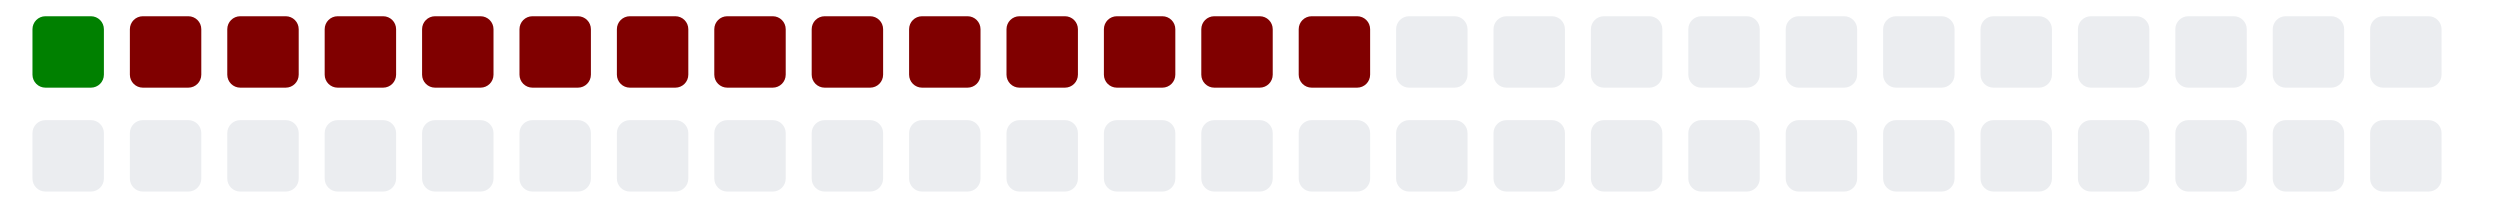
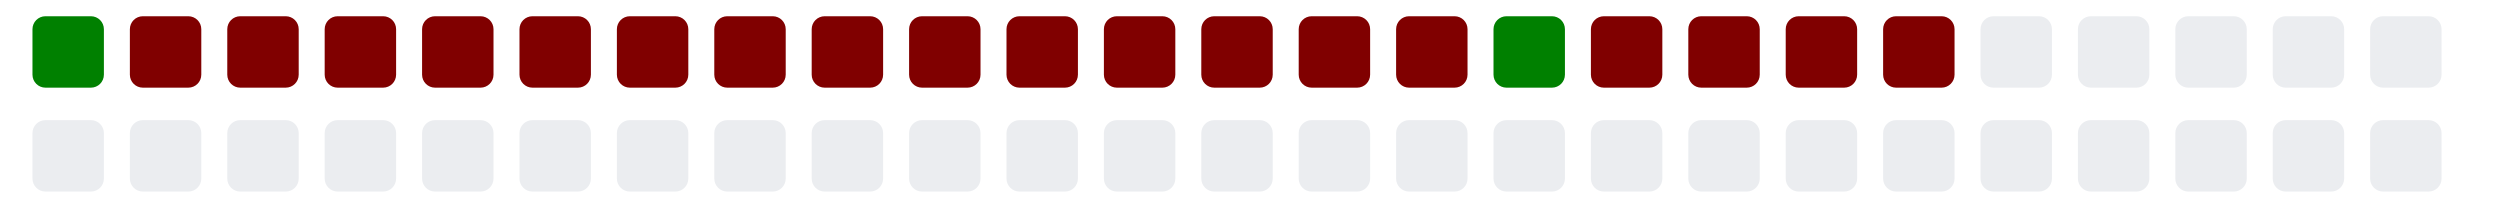
<svg xmlns="http://www.w3.org/2000/svg" viewBox="0 0 385 11" width="385" height="32">
  <g>
    <rect class="day" x="5" y="-8" width="11" height="11" fill="#008000" rx="2" ry="2" />
    <rect class="day" x="5" y="8" width="11" height="11" fill="#ebedf0" rx="2" ry="2" />
    <rect class="day" x="20" y="-8" width="11" height="11" fill="#800000" rx="2" ry="2" />
    <rect class="day" x="20" y="8" width="11" height="11" fill="#ebedf0" rx="2" ry="2" />
    <rect class="day" x="35" y="-8" width="11" height="11" fill="#800000" rx="2" ry="2" />
    <rect class="day" x="35" y="8" width="11" height="11" fill="#ebedf0" rx="2" ry="2" />
    <rect class="day" x="50" y="-8" width="11" height="11" fill="#800000" rx="2" ry="2" />
    <rect class="day" x="50" y="8" width="11" height="11" fill="#ebedf0" rx="2" ry="2" />
    <rect class="day" x="65" y="-8" width="11" height="11" fill="#800000" rx="2" ry="2" />
    <rect class="day" x="65" y="8" width="11" height="11" fill="#ebedf0" rx="2" ry="2" />
    <rect class="day" x="80" y="-8" width="11" height="11" fill="#800000" rx="2" ry="2" />
    <rect class="day" x="80" y="8" width="11" height="11" fill="#ebedf0" rx="2" ry="2" />
    <rect class="day" x="95" y="-8" width="11" height="11" fill="#800000" rx="2" ry="2" />
    <rect class="day" x="95" y="8" width="11" height="11" fill="#ebedf0" rx="2" ry="2" />
    <rect class="day" x="110" y="-8" width="11" height="11" fill="#800000" rx="2" ry="2" />
    <rect class="day" x="110" y="8" width="11" height="11" fill="#ebedf0" rx="2" ry="2" />
    <rect class="day" x="125" y="-8" width="11" height="11" fill="#800000" rx="2" ry="2" />
    <rect class="day" x="125" y="8" width="11" height="11" fill="#ebedf0" rx="2" ry="2" />
    <rect class="day" x="140" y="-8" width="11" height="11" fill="#800000" rx="2" ry="2" />
    <rect class="day" x="140" y="8" width="11" height="11" fill="#ebedf0" rx="2" ry="2" />
    <rect class="day" x="155" y="-8" width="11" height="11" fill="#800000" rx="2" ry="2" />
    <rect class="day" x="155" y="8" width="11" height="11" fill="#ebedf0" rx="2" ry="2" />
    <rect class="day" x="170" y="-8" width="11" height="11" fill="#800000" rx="2" ry="2" />
    <rect class="day" x="170" y="8" width="11" height="11" fill="#ebedf0" rx="2" ry="2" />
    <rect class="day" x="185" y="-8" width="11" height="11" fill="#800000" rx="2" ry="2" />
    <rect class="day" x="185" y="8" width="11" height="11" fill="#ebedf0" rx="2" ry="2" />
    <rect class="day" x="200" y="-8" width="11" height="11" fill="#800000" rx="2" ry="2" />
    <rect class="day" x="200" y="8" width="11" height="11" fill="#ebedf0" rx="2" ry="2" />
-     <rect class="day" x="215" y="-8" width="11" height="11" fill="#ebedf0" rx="2" ry="2" />
+     <rect class="day" x="215" y="-8" width="11" height="11" fill="#800000" rx="2" ry="2" />
    <rect class="day" x="215" y="8" width="11" height="11" fill="#ebedf0" rx="2" ry="2" />
-     <rect class="day" x="230" y="-8" width="11" height="11" fill="#ebedf0" rx="2" ry="2" />
+     <rect class="day" x="230" y="-8" width="11" height="11" fill="#008000" rx="2" ry="2" />
    <rect class="day" x="230" y="8" width="11" height="11" fill="#ebedf0" rx="2" ry="2" />
-     <rect class="day" x="245" y="-8" width="11" height="11" fill="#ebedf0" rx="2" ry="2" />
+     <rect class="day" x="245" y="-8" width="11" height="11" fill="#800000" rx="2" ry="2" />
    <rect class="day" x="245" y="8" width="11" height="11" fill="#ebedf0" rx="2" ry="2" />
-     <rect class="day" x="260" y="-8" width="11" height="11" fill="#ebedf0" rx="2" ry="2" />
+     <rect class="day" x="260" y="-8" width="11" height="11" fill="#800000" rx="2" ry="2" />
    <rect class="day" x="260" y="8" width="11" height="11" fill="#ebedf0" rx="2" ry="2" />
-     <rect class="day" x="275" y="-8" width="11" height="11" fill="#ebedf0" rx="2" ry="2" />
+     <rect class="day" x="275" y="-8" width="11" height="11" fill="#800000" rx="2" ry="2" />
    <rect class="day" x="275" y="8" width="11" height="11" fill="#ebedf0" rx="2" ry="2" />
-     <rect class="day" x="290" y="-8" width="11" height="11" fill="#ebedf0" rx="2" ry="2" />
+     <rect class="day" x="290" y="-8" width="11" height="11" fill="#800000" rx="2" ry="2" />
    <rect class="day" x="290" y="8" width="11" height="11" fill="#ebedf0" rx="2" ry="2" />
    <rect class="day" x="305" y="-8" width="11" height="11" fill="#ebedf0" rx="2" ry="2" />
    <rect class="day" x="305" y="8" width="11" height="11" fill="#ebedf0" rx="2" ry="2" />
    <rect class="day" x="320" y="-8" width="11" height="11" fill="#ebedf0" rx="2" ry="2" />
    <rect class="day" x="320" y="8" width="11" height="11" fill="#ebedf0" rx="2" ry="2" />
    <rect class="day" x="335" y="-8" width="11" height="11" fill="#ebedf0" rx="2" ry="2" />
    <rect class="day" x="335" y="8" width="11" height="11" fill="#ebedf0" rx="2" ry="2" />
    <rect class="day" x="350" y="-8" width="11" height="11" fill="#ebedf0" rx="2" ry="2" />
    <rect class="day" x="350" y="8" width="11" height="11" fill="#ebedf0" rx="2" ry="2" />
    <rect class="day" x="365" y="-8" width="11" height="11" fill="#ebedf0" rx="2" ry="2" />
    <rect class="day" x="365" y="8" width="11" height="11" fill="#ebedf0" rx="2" ry="2" />
  </g>
</svg>
